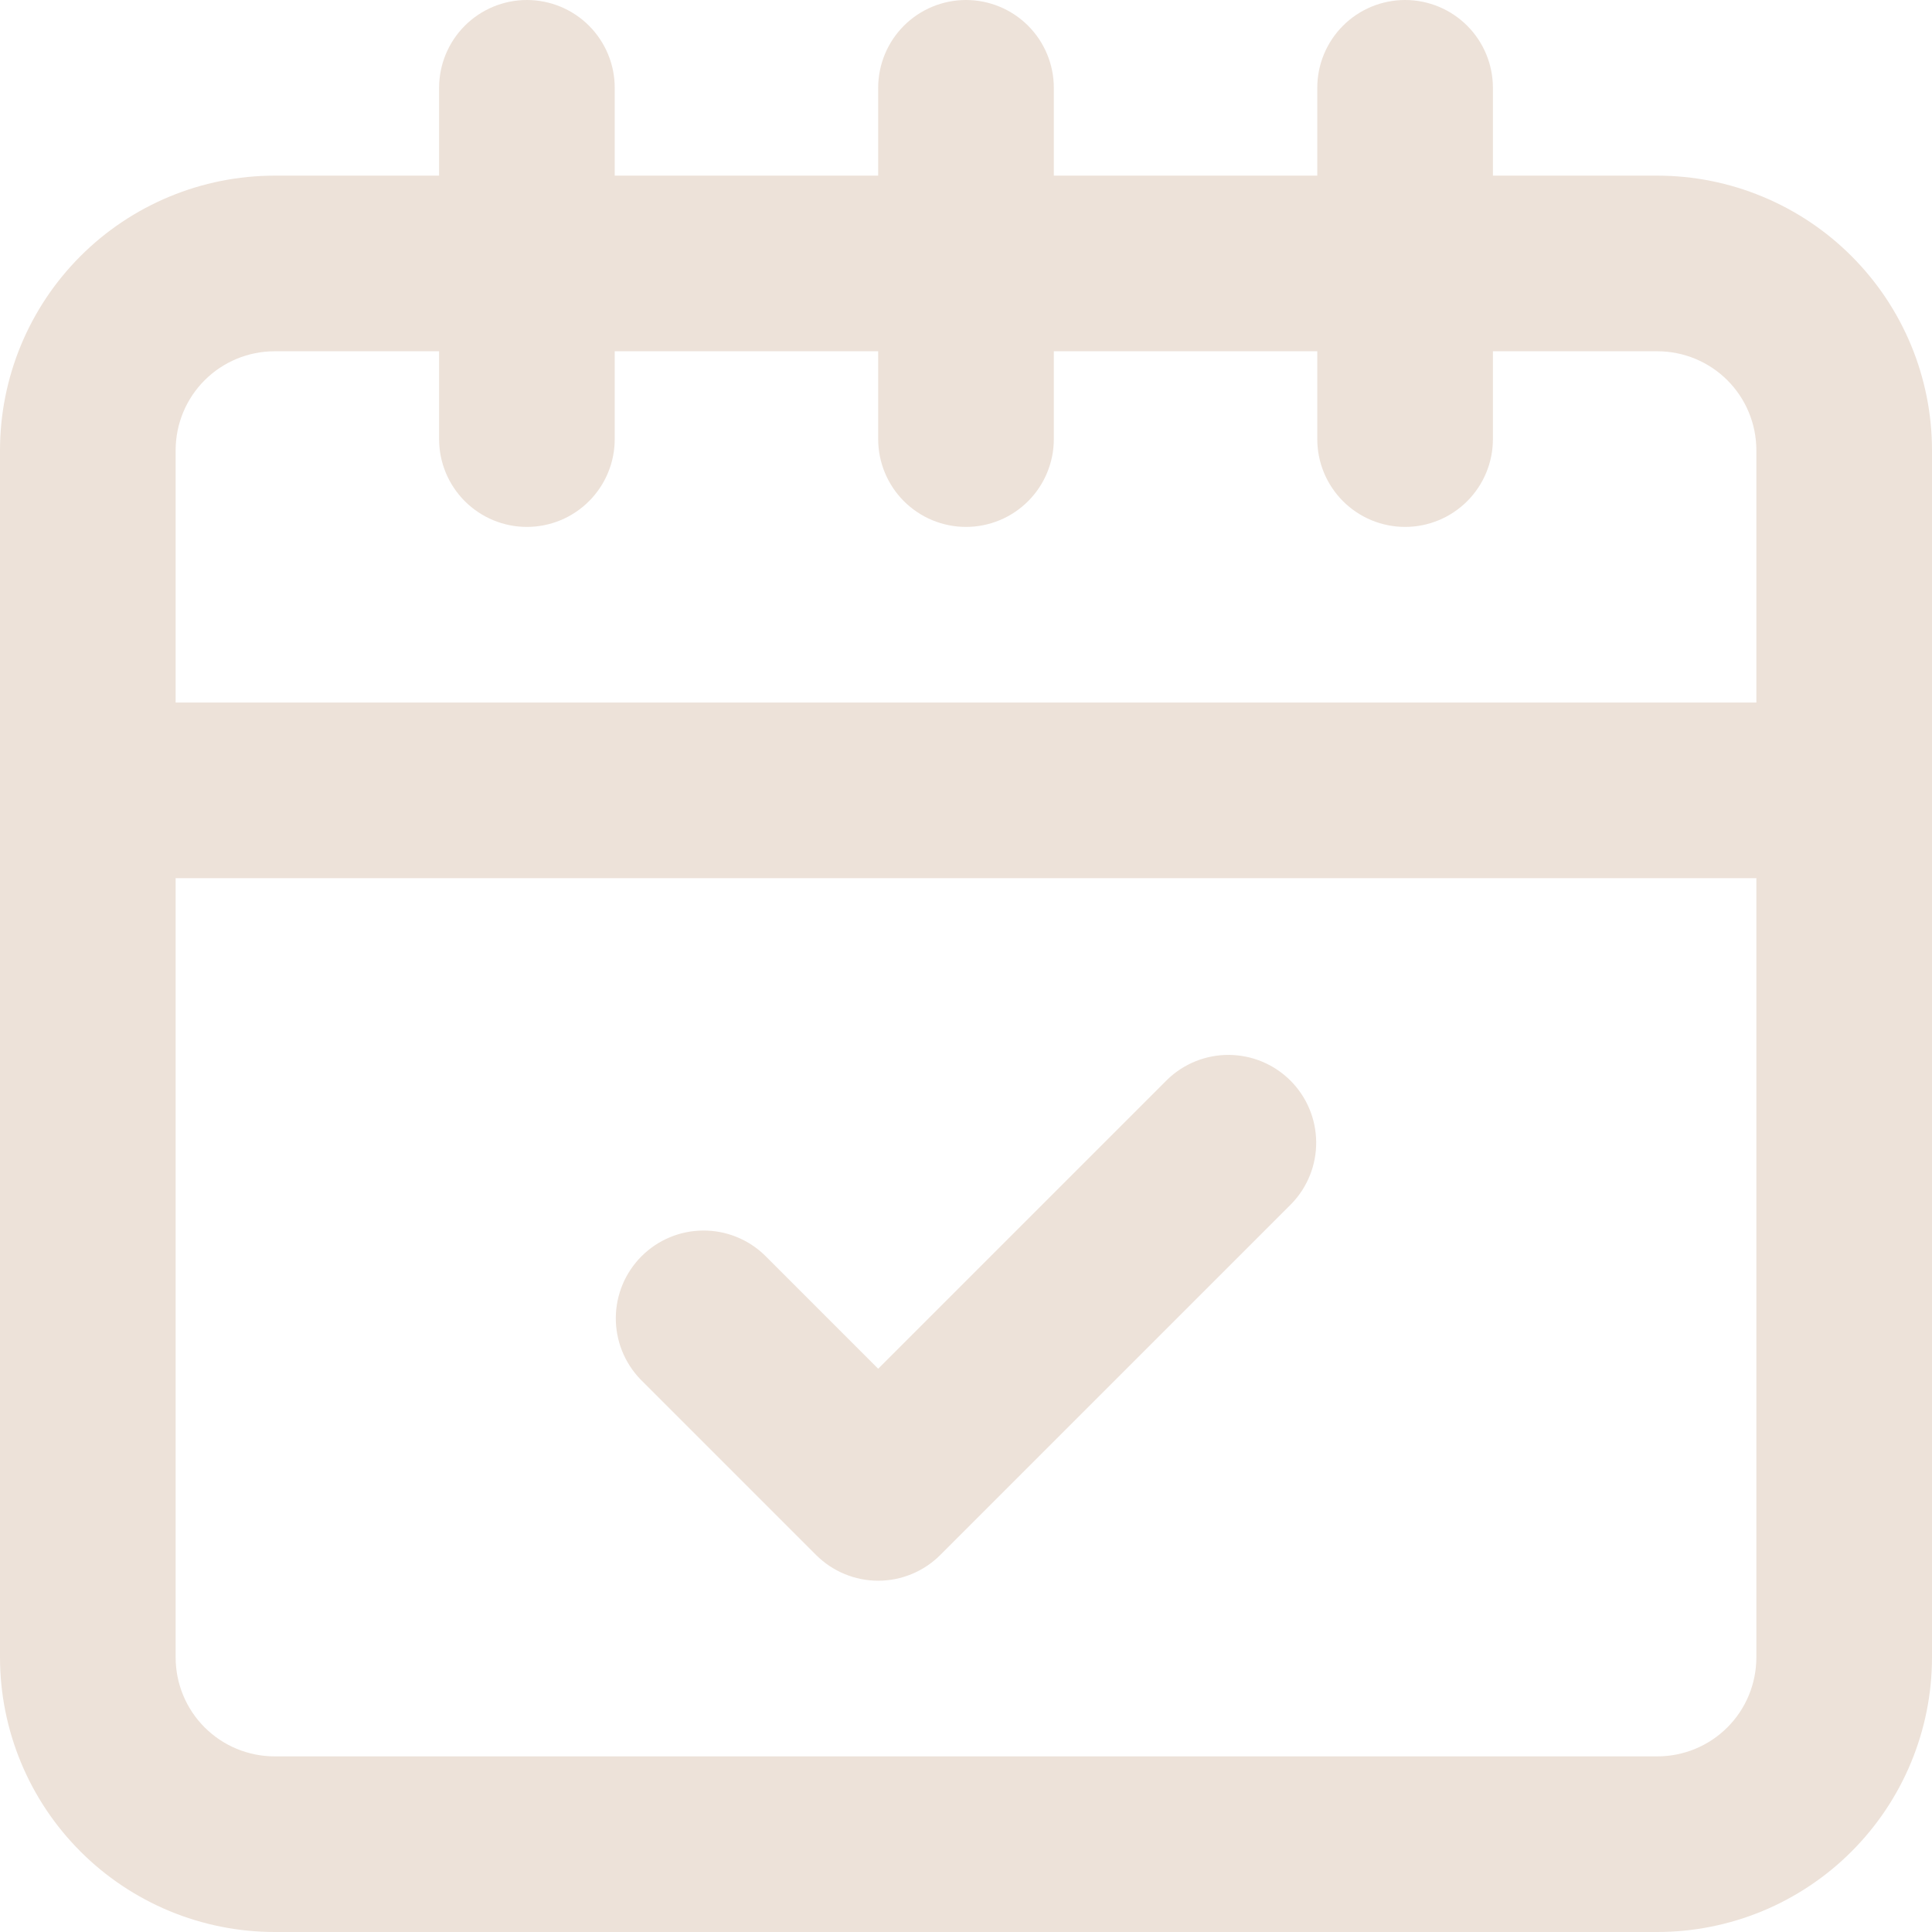
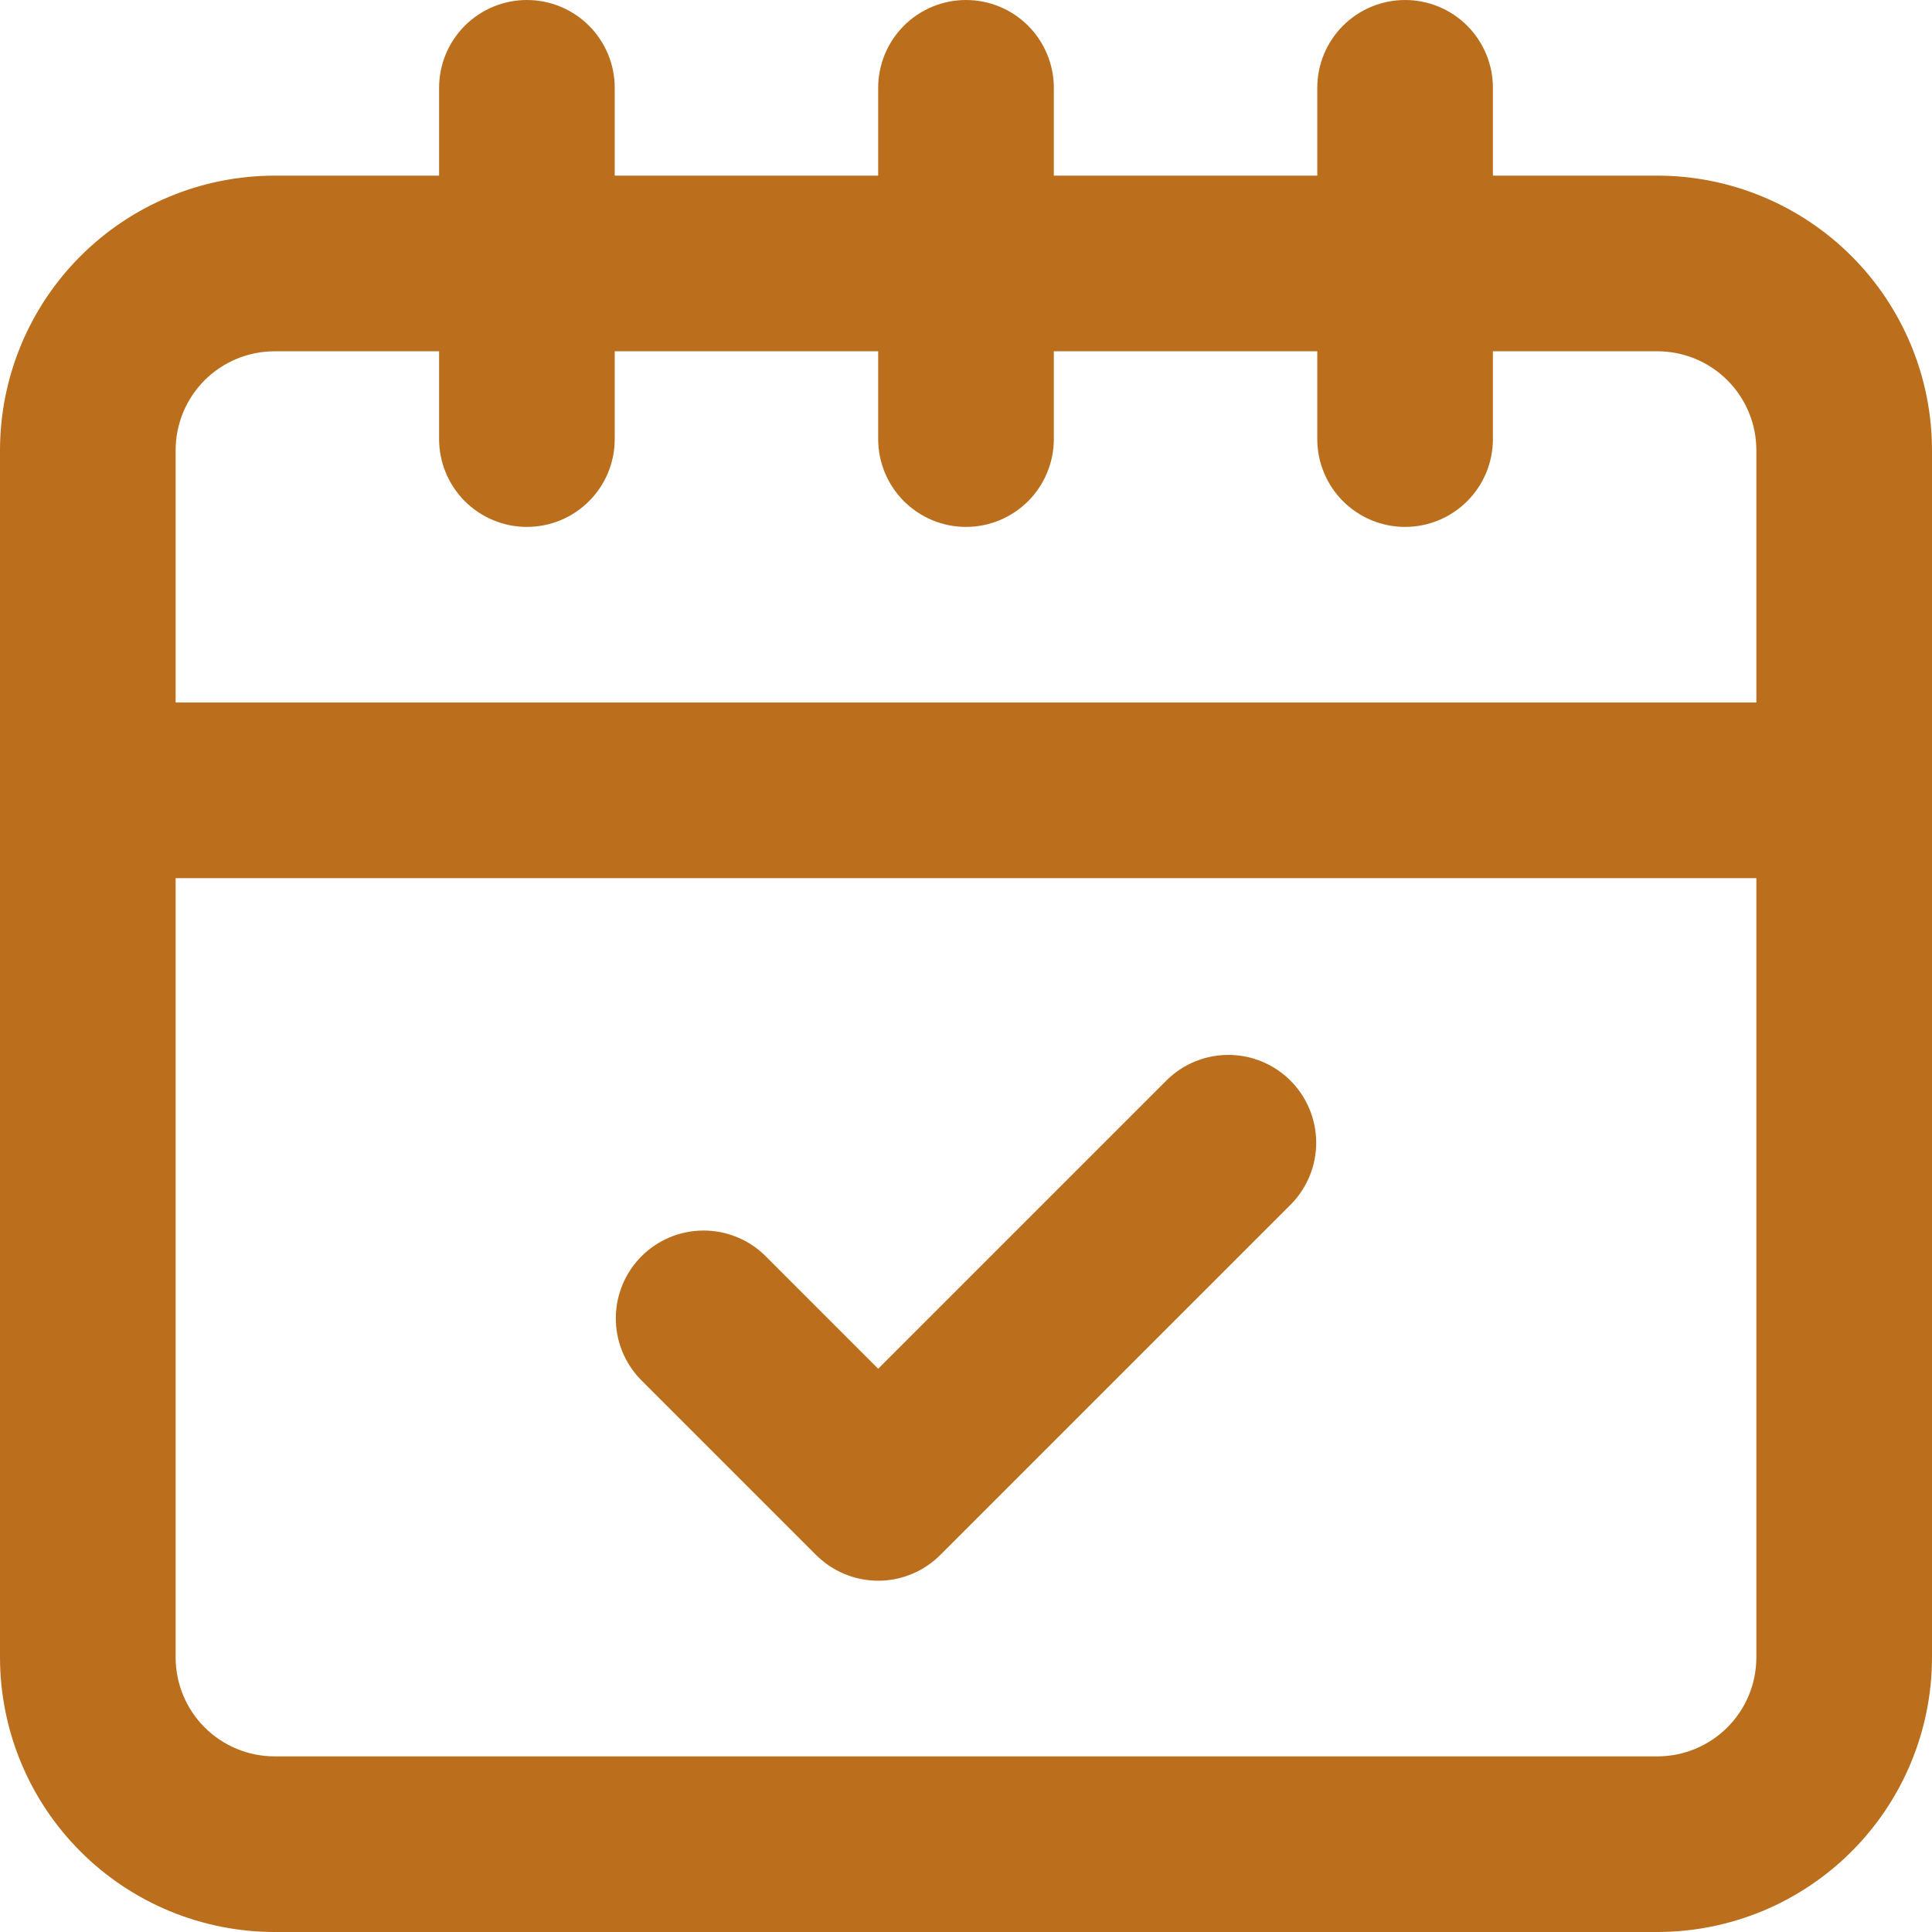
<svg xmlns="http://www.w3.org/2000/svg" width="500" zoomAndPan="magnify" viewBox="0 0 375 375" height="500" preserveAspectRatio="xMidYMid meet" version="1.0">
-   <path fill="#ede2d9" d="M 321.715 34.09 L 289.773 34.09 L 289.773 17.047 C 289.773 16.488 289.746 15.93 289.691 15.375 C 289.637 14.82 289.555 14.27 289.445 13.719 C 289.336 13.172 289.199 12.633 289.039 12.098 C 288.875 11.562 288.688 11.039 288.477 10.523 C 288.262 10.008 288.023 9.504 287.762 9.012 C 287.496 8.52 287.211 8.039 286.898 7.574 C 286.59 7.113 286.258 6.664 285.902 6.23 C 285.551 5.801 285.176 5.387 284.781 4.992 C 284.387 4.598 283.973 4.223 283.539 3.867 C 283.109 3.516 282.66 3.184 282.195 2.871 C 281.734 2.562 281.254 2.277 280.762 2.012 C 280.27 1.75 279.766 1.512 279.25 1.297 C 278.734 1.082 278.211 0.895 277.676 0.734 C 277.141 0.57 276.602 0.438 276.051 0.328 C 275.504 0.219 274.953 0.137 274.398 0.082 C 273.844 0.027 273.285 0 272.727 0 C 272.168 0 271.613 0.027 271.055 0.082 C 270.5 0.137 269.949 0.219 269.402 0.328 C 268.855 0.438 268.312 0.57 267.777 0.734 C 267.246 0.895 266.719 1.082 266.203 1.297 C 265.688 1.512 265.184 1.75 264.691 2.012 C 264.199 2.277 263.723 2.562 263.258 2.871 C 262.793 3.184 262.344 3.516 261.914 3.867 C 261.48 4.223 261.07 4.598 260.676 4.992 C 260.281 5.387 259.906 5.801 259.551 6.23 C 259.195 6.664 258.863 7.113 258.555 7.574 C 258.246 8.039 257.957 8.52 257.695 9.012 C 257.43 9.504 257.191 10.008 256.98 10.523 C 256.766 11.039 256.578 11.562 256.414 12.098 C 256.254 12.633 256.117 13.172 256.008 13.719 C 255.898 14.27 255.82 14.82 255.766 15.375 C 255.711 15.93 255.684 16.488 255.684 17.047 L 255.684 34.09 L 204.547 34.09 L 204.547 17.047 C 204.547 16.488 204.52 15.93 204.465 15.375 C 204.41 14.82 204.328 14.27 204.219 13.719 C 204.109 13.172 203.973 12.633 203.812 12.098 C 203.648 11.562 203.461 11.039 203.246 10.523 C 203.035 10.008 202.797 9.504 202.531 9.012 C 202.27 8.52 201.984 8.039 201.672 7.574 C 201.363 7.113 201.031 6.664 200.676 6.23 C 200.32 5.801 199.949 5.387 199.555 4.992 C 199.156 4.598 198.746 4.223 198.312 3.867 C 197.883 3.516 197.434 3.184 196.969 2.871 C 196.504 2.562 196.027 2.277 195.535 2.012 C 195.043 1.75 194.539 1.512 194.023 1.297 C 193.508 1.082 192.98 0.895 192.449 0.734 C 191.914 0.57 191.371 0.438 190.824 0.328 C 190.277 0.219 189.727 0.137 189.172 0.082 C 188.613 0.027 188.059 0 187.5 0 C 186.941 0 186.387 0.027 185.828 0.082 C 185.273 0.137 184.723 0.219 184.176 0.328 C 183.629 0.438 183.086 0.57 182.551 0.734 C 182.02 0.895 181.492 1.082 180.977 1.297 C 180.461 1.512 179.957 1.75 179.465 2.012 C 178.973 2.277 178.496 2.562 178.031 2.871 C 177.566 3.184 177.117 3.516 176.688 3.867 C 176.254 4.223 175.84 4.598 175.445 4.992 C 175.051 5.387 174.68 5.801 174.324 6.23 C 173.969 6.664 173.637 7.113 173.328 7.574 C 173.016 8.039 172.73 8.52 172.469 9.012 C 172.203 9.504 171.965 10.008 171.754 10.523 C 171.539 11.039 171.352 11.562 171.188 12.098 C 171.027 12.633 170.891 13.172 170.781 13.719 C 170.672 14.27 170.59 14.82 170.535 15.375 C 170.48 15.93 170.453 16.488 170.453 17.047 L 170.453 34.09 L 119.316 34.09 L 119.316 17.047 C 119.316 16.488 119.289 15.93 119.234 15.375 C 119.18 14.82 119.098 14.27 118.992 13.719 C 118.883 13.172 118.746 12.633 118.586 12.098 C 118.422 11.562 118.234 11.039 118.02 10.523 C 117.809 10.008 117.57 9.504 117.305 9.012 C 117.043 8.52 116.754 8.039 116.445 7.574 C 116.137 7.113 115.805 6.664 115.449 6.23 C 115.094 5.801 114.719 5.387 114.324 4.992 C 113.93 4.598 113.52 4.223 113.086 3.867 C 112.656 3.516 112.207 3.184 111.742 2.871 C 111.277 2.562 110.801 2.277 110.309 2.012 C 109.816 1.75 109.312 1.512 108.797 1.297 C 108.281 1.082 107.754 0.895 107.223 0.734 C 106.688 0.57 106.145 0.438 105.598 0.328 C 105.051 0.219 104.5 0.137 103.945 0.082 C 103.387 0.027 102.832 0 102.273 0 C 101.715 0 101.156 0.027 100.602 0.082 C 100.047 0.137 99.496 0.219 98.949 0.328 C 98.398 0.438 97.859 0.57 97.324 0.734 C 96.789 0.895 96.266 1.082 95.75 1.297 C 95.234 1.512 94.73 1.75 94.238 2.012 C 93.746 2.277 93.266 2.562 92.805 2.871 C 92.34 3.184 91.891 3.516 91.461 3.867 C 91.027 4.223 90.613 4.598 90.219 4.992 C 89.824 5.387 89.449 5.801 89.098 6.23 C 88.742 6.664 88.41 7.113 88.102 7.574 C 87.789 8.039 87.504 8.52 87.238 9.012 C 86.977 9.504 86.738 10.008 86.523 10.523 C 86.312 11.039 86.125 11.562 85.961 12.098 C 85.801 12.633 85.664 13.172 85.555 13.719 C 85.445 14.27 85.363 14.82 85.309 15.375 C 85.254 15.93 85.227 16.488 85.227 17.047 L 85.227 34.09 L 53.285 34.09 C 51.539 34.094 49.801 34.18 48.062 34.352 C 46.328 34.523 44.605 34.781 42.895 35.121 C 41.184 35.465 39.496 35.887 37.824 36.395 C 36.156 36.902 34.516 37.492 32.906 38.16 C 31.293 38.828 29.719 39.574 28.18 40.395 C 26.645 41.219 25.148 42.113 23.699 43.082 C 22.25 44.051 20.848 45.09 19.5 46.195 C 18.152 47.305 16.859 48.473 15.629 49.707 C 14.395 50.941 13.223 52.23 12.117 53.578 C 11.008 54.926 9.973 56.324 9 57.773 C 8.031 59.227 7.137 60.719 6.312 62.258 C 5.488 63.793 4.742 65.367 4.074 66.98 C 3.406 68.59 2.816 70.23 2.309 71.898 C 1.801 73.57 1.379 75.258 1.035 76.969 C 0.691 78.68 0.438 80.402 0.262 82.137 C 0.09 83.875 0.004 85.613 0 87.359 L 0 321.734 C 0.004 323.477 0.09 325.219 0.262 326.953 C 0.438 328.688 0.691 330.41 1.035 332.121 C 1.379 333.832 1.801 335.523 2.309 337.191 C 2.816 338.859 3.406 340.5 4.074 342.109 C 4.742 343.723 5.488 345.297 6.312 346.836 C 7.137 348.371 8.031 349.867 9 351.316 C 9.973 352.766 11.008 354.164 12.117 355.512 C 13.223 356.859 14.395 358.152 15.629 359.383 C 16.859 360.617 18.152 361.789 19.5 362.895 C 20.848 364 22.25 365.039 23.699 366.008 C 25.148 366.977 26.645 367.871 28.18 368.695 C 29.719 369.52 31.293 370.266 32.906 370.934 C 34.516 371.602 36.156 372.188 37.824 372.695 C 39.496 373.203 41.184 373.625 42.895 373.969 C 44.605 374.309 46.328 374.566 48.062 374.738 C 49.801 374.91 51.539 375 53.285 375 L 321.715 375 C 323.461 375 325.199 374.91 326.938 374.738 C 328.672 374.566 330.395 374.309 332.105 373.969 C 333.816 373.625 335.504 373.203 337.176 372.695 C 338.844 372.188 340.484 371.602 342.094 370.934 C 343.707 370.266 345.281 369.52 346.82 368.695 C 348.355 367.871 349.852 366.977 351.301 366.008 C 352.75 365.039 354.152 364 355.5 362.895 C 356.848 361.789 358.141 360.617 359.371 359.383 C 360.605 358.152 361.777 356.859 362.883 355.512 C 363.992 354.164 365.027 352.766 366 351.316 C 366.969 349.867 367.863 348.371 368.688 346.836 C 369.512 345.297 370.258 343.723 370.926 342.109 C 371.594 340.5 372.184 338.859 372.691 337.191 C 373.199 335.523 373.621 333.832 373.965 332.121 C 374.309 330.41 374.562 328.688 374.738 326.953 C 374.91 325.219 374.996 323.477 375 321.734 L 375 87.359 C 374.996 85.613 374.91 83.875 374.738 82.137 C 374.562 80.402 374.309 78.68 373.965 76.969 C 373.621 75.258 373.199 73.57 372.691 71.898 C 372.184 70.23 371.594 68.59 370.926 66.98 C 370.258 65.367 369.512 63.793 368.688 62.258 C 367.863 60.719 366.969 59.227 366 57.773 C 365.027 56.324 363.992 54.926 362.883 53.578 C 361.777 52.23 360.605 50.941 359.371 49.707 C 358.141 48.473 356.848 47.305 355.5 46.195 C 354.152 45.09 352.75 44.051 351.301 43.082 C 349.852 42.113 348.355 41.219 346.82 40.395 C 345.281 39.574 343.707 38.828 342.094 38.16 C 340.484 37.492 338.844 36.902 337.176 36.395 C 335.504 35.887 333.816 35.465 332.105 35.121 C 330.395 34.781 328.672 34.523 326.938 34.352 C 325.199 34.18 323.461 34.094 321.715 34.09 Z M 34.09 87.359 C 34.094 86.73 34.125 86.102 34.188 85.477 C 34.25 84.852 34.344 84.234 34.465 83.617 C 34.59 83 34.742 82.395 34.926 81.793 C 35.109 81.191 35.32 80.602 35.562 80.02 C 35.801 79.441 36.07 78.875 36.367 78.32 C 36.664 77.766 36.988 77.23 37.336 76.707 C 37.688 76.184 38.059 75.68 38.457 75.195 C 38.859 74.711 39.277 74.246 39.723 73.801 C 40.168 73.359 40.633 72.938 41.117 72.539 C 41.605 72.141 42.109 71.766 42.629 71.418 C 43.152 71.07 43.691 70.746 44.246 70.449 C 44.797 70.156 45.367 69.887 45.945 69.645 C 46.527 69.406 47.117 69.195 47.719 69.012 C 48.32 68.828 48.926 68.676 49.543 68.555 C 50.16 68.43 50.781 68.336 51.406 68.277 C 52.031 68.215 52.656 68.184 53.285 68.184 L 85.227 68.184 L 85.227 85.227 C 85.227 85.785 85.254 86.344 85.309 86.898 C 85.363 87.453 85.445 88.004 85.555 88.551 C 85.664 89.102 85.801 89.641 85.961 90.176 C 86.125 90.711 86.312 91.234 86.523 91.75 C 86.738 92.266 86.977 92.77 87.238 93.262 C 87.504 93.754 87.789 94.234 88.102 94.695 C 88.41 95.16 88.742 95.609 89.098 96.039 C 89.449 96.473 89.824 96.887 90.219 97.281 C 90.613 97.676 91.027 98.051 91.461 98.402 C 91.891 98.758 92.34 99.09 92.805 99.398 C 93.266 99.711 93.746 99.996 94.238 100.262 C 94.73 100.523 95.234 100.762 95.75 100.977 C 96.266 101.188 96.789 101.375 97.324 101.539 C 97.859 101.699 98.398 101.836 98.949 101.945 C 99.496 102.055 100.047 102.137 100.602 102.191 C 101.156 102.246 101.715 102.273 102.273 102.273 C 102.832 102.273 103.387 102.246 103.945 102.191 C 104.5 102.137 105.051 102.055 105.598 101.945 C 106.145 101.836 106.688 101.699 107.223 101.539 C 107.754 101.375 108.281 101.188 108.797 100.977 C 109.312 100.762 109.816 100.523 110.309 100.262 C 110.801 99.996 111.277 99.711 111.742 99.398 C 112.207 99.09 112.656 98.758 113.086 98.402 C 113.52 98.051 113.93 97.676 114.324 97.281 C 114.719 96.887 115.094 96.473 115.449 96.039 C 115.805 95.609 116.137 95.16 116.445 94.695 C 116.754 94.234 117.043 93.754 117.305 93.262 C 117.57 92.77 117.809 92.266 118.02 91.75 C 118.234 91.234 118.422 90.711 118.586 90.176 C 118.746 89.641 118.883 89.102 118.992 88.551 C 119.098 88.004 119.18 87.453 119.234 86.898 C 119.289 86.344 119.316 85.785 119.316 85.227 L 119.316 68.184 L 170.453 68.184 L 170.453 85.227 C 170.453 85.785 170.48 86.344 170.535 86.898 C 170.59 87.453 170.672 88.004 170.781 88.551 C 170.891 89.102 171.027 89.641 171.188 90.176 C 171.352 90.711 171.539 91.234 171.754 91.75 C 171.965 92.266 172.203 92.77 172.469 93.262 C 172.73 93.754 173.016 94.234 173.328 94.695 C 173.637 95.16 173.969 95.609 174.324 96.039 C 174.68 96.473 175.051 96.887 175.445 97.281 C 175.84 97.676 176.254 98.051 176.688 98.402 C 177.117 98.758 177.566 99.09 178.031 99.398 C 178.496 99.711 178.973 99.996 179.465 100.262 C 179.957 100.523 180.461 100.762 180.977 100.977 C 181.492 101.188 182.02 101.375 182.551 101.539 C 183.086 101.699 183.629 101.836 184.176 101.945 C 184.723 102.055 185.273 102.137 185.828 102.191 C 186.387 102.246 186.941 102.273 187.5 102.273 C 188.059 102.273 188.613 102.246 189.172 102.191 C 189.727 102.137 190.277 102.055 190.824 101.945 C 191.371 101.836 191.914 101.699 192.449 101.539 C 192.98 101.375 193.508 101.188 194.023 100.977 C 194.539 100.762 195.043 100.523 195.535 100.262 C 196.027 99.996 196.504 99.711 196.969 99.398 C 197.434 99.09 197.883 98.758 198.312 98.402 C 198.746 98.051 199.156 97.676 199.555 97.281 C 199.949 96.887 200.32 96.473 200.676 96.039 C 201.031 95.609 201.363 95.16 201.672 94.695 C 201.984 94.234 202.27 93.754 202.531 93.262 C 202.797 92.77 203.035 92.266 203.246 91.75 C 203.461 91.234 203.648 90.711 203.812 90.176 C 203.973 89.641 204.109 89.102 204.219 88.551 C 204.328 88.004 204.41 87.453 204.465 86.898 C 204.52 86.344 204.547 85.785 204.547 85.227 L 204.547 68.184 L 255.684 68.184 L 255.684 85.227 C 255.684 85.785 255.711 86.344 255.766 86.898 C 255.82 87.453 255.898 88.004 256.008 88.551 C 256.117 89.102 256.254 89.641 256.414 90.176 C 256.578 90.711 256.766 91.234 256.98 91.75 C 257.191 92.266 257.43 92.77 257.695 93.262 C 257.957 93.754 258.246 94.234 258.555 94.695 C 258.863 95.16 259.195 95.609 259.551 96.039 C 259.906 96.473 260.281 96.887 260.676 97.281 C 261.07 97.676 261.48 98.051 261.914 98.402 C 262.344 98.758 262.793 99.09 263.258 99.398 C 263.723 99.711 264.199 99.996 264.691 100.262 C 265.184 100.523 265.688 100.762 266.203 100.977 C 266.719 101.188 267.246 101.375 267.777 101.539 C 268.312 101.699 268.855 101.836 269.402 101.945 C 269.949 102.055 270.5 102.137 271.055 102.191 C 271.613 102.246 272.168 102.273 272.727 102.273 C 273.285 102.273 273.844 102.246 274.398 102.191 C 274.953 102.137 275.504 102.055 276.051 101.945 C 276.602 101.836 277.141 101.699 277.676 101.539 C 278.211 101.375 278.734 101.188 279.25 100.977 C 279.766 100.762 280.27 100.523 280.762 100.262 C 281.254 99.996 281.734 99.711 282.195 99.398 C 282.66 99.09 283.109 98.758 283.539 98.402 C 283.973 98.051 284.387 97.676 284.781 97.281 C 285.176 96.887 285.551 96.473 285.902 96.039 C 286.258 95.609 286.59 95.16 286.898 94.695 C 287.211 94.234 287.496 93.754 287.762 93.262 C 288.023 92.77 288.262 92.266 288.477 91.75 C 288.688 91.234 288.875 90.711 289.039 90.176 C 289.199 89.641 289.336 89.102 289.445 88.551 C 289.555 88.004 289.637 87.453 289.691 86.898 C 289.746 86.344 289.773 85.785 289.773 85.227 L 289.773 68.184 L 321.715 68.184 C 322.344 68.184 322.969 68.215 323.594 68.277 C 324.219 68.336 324.84 68.43 325.457 68.555 C 326.074 68.676 326.68 68.828 327.281 69.012 C 327.883 69.195 328.473 69.406 329.055 69.645 C 329.633 69.887 330.203 70.156 330.754 70.449 C 331.309 70.746 331.848 71.07 332.371 71.418 C 332.891 71.766 333.395 72.141 333.883 72.539 C 334.367 72.938 334.832 73.359 335.277 73.801 C 335.723 74.246 336.141 74.711 336.543 75.195 C 336.941 75.68 337.312 76.184 337.664 76.707 C 338.012 77.23 338.336 77.766 338.633 78.32 C 338.93 78.875 339.199 79.441 339.438 80.02 C 339.68 80.602 339.891 81.191 340.074 81.793 C 340.258 82.395 340.41 83 340.535 83.617 C 340.656 84.234 340.75 84.852 340.812 85.477 C 340.875 86.102 340.906 86.73 340.91 87.359 L 340.91 136.363 L 34.09 136.363 Z M 340.91 321.734 C 340.906 322.359 340.875 322.988 340.812 323.613 C 340.75 324.238 340.656 324.859 340.535 325.473 C 340.41 326.09 340.258 326.699 340.074 327.297 C 339.891 327.898 339.68 328.488 339.438 329.07 C 339.199 329.648 338.93 330.215 338.633 330.77 C 338.336 331.324 338.012 331.863 337.664 332.383 C 337.312 332.906 336.941 333.41 336.543 333.895 C 336.141 334.379 335.723 334.844 335.277 335.289 C 334.832 335.734 334.367 336.152 333.883 336.551 C 333.395 336.949 332.891 337.324 332.371 337.672 C 331.848 338.023 331.309 338.344 330.754 338.641 C 330.203 338.938 329.633 339.203 329.055 339.445 C 328.473 339.688 327.883 339.898 327.281 340.078 C 326.68 340.262 326.074 340.414 325.457 340.539 C 324.84 340.66 324.219 340.754 323.594 340.816 C 322.969 340.879 322.344 340.91 321.715 340.91 L 53.285 340.91 C 52.656 340.91 52.031 340.879 51.406 340.816 C 50.781 340.754 50.16 340.66 49.543 340.539 C 48.926 340.414 48.32 340.262 47.719 340.078 C 47.117 339.898 46.527 339.688 45.945 339.445 C 45.367 339.203 44.797 338.938 44.246 338.641 C 43.691 338.344 43.152 338.023 42.629 337.672 C 42.109 337.324 41.605 336.949 41.117 336.551 C 40.633 336.152 40.168 335.734 39.723 335.289 C 39.277 334.844 38.859 334.379 38.457 333.895 C 38.059 333.41 37.688 332.906 37.336 332.383 C 36.988 331.863 36.664 331.324 36.367 330.77 C 36.07 330.215 35.801 329.648 35.562 329.07 C 35.32 328.488 35.109 327.898 34.926 327.297 C 34.742 326.699 34.59 326.09 34.465 325.473 C 34.344 324.859 34.25 324.238 34.188 323.613 C 34.125 322.988 34.094 322.359 34.09 321.734 L 34.09 170.453 L 340.91 170.453 Z M 340.91 321.734 " fill-opacity="1" fill-rule="nonzero" />
-   <path fill="#ede2d9" d="M 158.402 301.824 C 158.797 302.219 159.211 302.594 159.645 302.945 C 160.074 303.301 160.523 303.633 160.984 303.941 C 161.449 304.254 161.93 304.539 162.422 304.801 C 162.914 305.066 163.418 305.305 163.934 305.516 C 164.449 305.73 164.973 305.918 165.508 306.082 C 166.043 306.242 166.582 306.379 167.129 306.488 C 167.676 306.598 168.23 306.68 168.785 306.734 C 169.34 306.789 169.895 306.816 170.453 306.816 C 171.012 306.816 171.57 306.789 172.125 306.734 C 172.68 306.68 173.23 306.598 173.781 306.488 C 174.328 306.379 174.867 306.242 175.402 306.082 C 175.938 305.918 176.461 305.73 176.977 305.516 C 177.492 305.305 177.996 305.066 178.488 304.801 C 178.98 304.539 179.457 304.254 179.922 303.941 C 180.387 303.633 180.836 303.301 181.266 302.945 C 181.699 302.594 182.109 302.219 182.504 301.824 L 250.688 233.641 C 251.07 233.246 251.434 232.832 251.777 232.398 C 252.121 231.965 252.441 231.516 252.742 231.055 C 253.043 230.59 253.316 230.113 253.57 229.621 C 253.824 229.133 254.055 228.629 254.258 228.117 C 254.465 227.605 254.641 227.082 254.797 226.555 C 254.949 226.023 255.078 225.488 255.18 224.945 C 255.281 224.402 255.355 223.855 255.406 223.305 C 255.453 222.754 255.477 222.203 255.473 221.652 C 255.465 221.102 255.434 220.551 255.375 220 C 255.32 219.453 255.234 218.906 255.121 218.367 C 255.012 217.824 254.875 217.293 254.711 216.766 C 254.547 216.238 254.359 215.719 254.145 215.211 C 253.934 214.699 253.695 214.203 253.434 213.715 C 253.172 213.23 252.887 212.758 252.578 212.301 C 252.27 211.84 251.941 211.398 251.59 210.973 C 251.242 210.547 250.871 210.137 250.48 209.746 C 250.09 209.355 249.68 208.988 249.254 208.637 C 248.828 208.285 248.387 207.957 247.926 207.648 C 247.469 207.34 246.996 207.055 246.512 206.793 C 246.023 206.531 245.527 206.293 245.02 206.082 C 244.508 205.867 243.992 205.68 243.465 205.516 C 242.938 205.352 242.402 205.215 241.859 205.105 C 241.32 204.992 240.777 204.91 240.227 204.852 C 239.676 204.793 239.129 204.762 238.574 204.754 C 238.023 204.75 237.473 204.773 236.922 204.82 C 236.371 204.871 235.824 204.945 235.285 205.047 C 234.742 205.148 234.203 205.277 233.676 205.43 C 233.145 205.586 232.621 205.766 232.109 205.969 C 231.598 206.172 231.094 206.402 230.605 206.656 C 230.113 206.91 229.637 207.188 229.172 207.484 C 228.711 207.785 228.262 208.105 227.828 208.449 C 227.398 208.793 226.98 209.156 226.586 209.539 L 170.453 265.672 L 148.414 243.629 C 148.02 243.246 147.602 242.883 147.172 242.539 C 146.738 242.195 146.289 241.875 145.828 241.574 C 145.363 241.277 144.887 241 144.395 240.746 C 143.906 240.492 143.402 240.266 142.891 240.059 C 142.379 239.855 141.855 239.676 141.324 239.523 C 140.797 239.367 140.258 239.238 139.715 239.137 C 139.176 239.035 138.629 238.961 138.078 238.914 C 137.527 238.863 136.977 238.84 136.426 238.848 C 135.871 238.852 135.324 238.883 134.773 238.941 C 134.223 239 133.68 239.082 133.141 239.195 C 132.598 239.305 132.062 239.445 131.535 239.605 C 131.008 239.77 130.492 239.957 129.98 240.172 C 129.473 240.387 128.977 240.621 128.488 240.883 C 128.004 241.145 127.531 241.43 127.07 241.738 C 126.613 242.047 126.172 242.375 125.746 242.727 C 125.32 243.078 124.91 243.449 124.52 243.84 C 124.129 244.227 123.758 244.637 123.41 245.062 C 123.059 245.488 122.727 245.934 122.422 246.391 C 122.113 246.848 121.828 247.32 121.566 247.809 C 121.305 248.293 121.066 248.789 120.852 249.301 C 120.641 249.809 120.453 250.328 120.289 250.855 C 120.125 251.383 119.988 251.918 119.875 252.457 C 119.766 252.996 119.68 253.543 119.621 254.09 C 119.562 254.641 119.531 255.191 119.527 255.742 C 119.523 256.297 119.547 256.848 119.594 257.395 C 119.645 257.945 119.719 258.492 119.82 259.035 C 119.922 259.578 120.051 260.113 120.203 260.645 C 120.355 261.176 120.535 261.695 120.742 262.207 C 120.945 262.723 121.176 263.223 121.43 263.715 C 121.68 264.203 121.957 264.68 122.258 265.145 C 122.559 265.609 122.879 266.055 123.223 266.488 C 123.566 266.922 123.93 267.336 124.312 267.734 Z M 158.402 301.824 " fill-opacity="1" fill-rule="nonzero" />
-   <path stroke-linecap="butt" transform="matrix(0.75, 0, 0, 0.75, 127.5, 154.3735)" fill="none" stroke-linejoin="miter" d="M 0 2.002 L 160 2.002 " stroke="#ede2d9" stroke-width="4" stroke-opacity="1" stroke-miterlimit="4" />
+   <path fill="#bb6f1d" d="M 321.715 34.09 L 289.773 34.09 L 289.773 17.047 C 289.773 16.488 289.746 15.93 289.691 15.375 C 289.637 14.82 289.555 14.27 289.445 13.719 C 289.336 13.172 289.199 12.633 289.039 12.098 C 288.875 11.562 288.688 11.039 288.477 10.523 C 288.262 10.008 288.023 9.504 287.762 9.012 C 287.496 8.52 287.211 8.039 286.898 7.574 C 286.59 7.113 286.258 6.664 285.902 6.23 C 285.551 5.801 285.176 5.387 284.781 4.992 C 284.387 4.598 283.973 4.223 283.539 3.867 C 283.109 3.516 282.66 3.184 282.195 2.871 C 281.734 2.562 281.254 2.277 280.762 2.012 C 280.27 1.75 279.766 1.512 279.25 1.297 C 278.734 1.082 278.211 0.895 277.676 0.734 C 277.141 0.57 276.602 0.438 276.051 0.328 C 275.504 0.219 274.953 0.137 274.398 0.082 C 273.844 0.027 273.285 0 272.727 0 C 272.168 0 271.613 0.027 271.055 0.082 C 270.5 0.137 269.949 0.219 269.402 0.328 C 268.855 0.438 268.312 0.57 267.777 0.734 C 267.246 0.895 266.719 1.082 266.203 1.297 C 265.688 1.512 265.184 1.75 264.691 2.012 C 264.199 2.277 263.723 2.562 263.258 2.871 C 262.793 3.184 262.344 3.516 261.914 3.867 C 261.48 4.223 261.07 4.598 260.676 4.992 C 260.281 5.387 259.906 5.801 259.551 6.23 C 259.195 6.664 258.863 7.113 258.555 7.574 C 258.246 8.039 257.957 8.52 257.695 9.012 C 257.43 9.504 257.191 10.008 256.98 10.523 C 256.766 11.039 256.578 11.562 256.414 12.098 C 256.254 12.633 256.117 13.172 256.008 13.719 C 255.898 14.27 255.82 14.82 255.766 15.375 C 255.711 15.93 255.684 16.488 255.684 17.047 L 255.684 34.09 L 204.547 34.09 L 204.547 17.047 C 204.547 16.488 204.52 15.93 204.465 15.375 C 204.41 14.82 204.328 14.27 204.219 13.719 C 204.109 13.172 203.973 12.633 203.812 12.098 C 203.648 11.562 203.461 11.039 203.246 10.523 C 203.035 10.008 202.797 9.504 202.531 9.012 C 202.27 8.52 201.984 8.039 201.672 7.574 C 201.363 7.113 201.031 6.664 200.676 6.23 C 200.32 5.801 199.949 5.387 199.555 4.992 C 199.156 4.598 198.746 4.223 198.312 3.867 C 197.883 3.516 197.434 3.184 196.969 2.871 C 196.504 2.562 196.027 2.277 195.535 2.012 C 195.043 1.75 194.539 1.512 194.023 1.297 C 193.508 1.082 192.98 0.895 192.449 0.734 C 191.914 0.57 191.371 0.438 190.824 0.328 C 190.277 0.219 189.727 0.137 189.172 0.082 C 188.613 0.027 188.059 0 187.5 0 C 186.941 0 186.387 0.027 185.828 0.082 C 185.273 0.137 184.723 0.219 184.176 0.328 C 183.629 0.438 183.086 0.57 182.551 0.734 C 182.02 0.895 181.492 1.082 180.977 1.297 C 180.461 1.512 179.957 1.75 179.465 2.012 C 178.973 2.277 178.496 2.562 178.031 2.871 C 177.566 3.184 177.117 3.516 176.688 3.867 C 176.254 4.223 175.84 4.598 175.445 4.992 C 175.051 5.387 174.68 5.801 174.324 6.23 C 173.969 6.664 173.637 7.113 173.328 7.574 C 173.016 8.039 172.73 8.52 172.469 9.012 C 172.203 9.504 171.965 10.008 171.754 10.523 C 171.539 11.039 171.352 11.562 171.188 12.098 C 171.027 12.633 170.891 13.172 170.781 13.719 C 170.672 14.27 170.59 14.82 170.535 15.375 C 170.48 15.93 170.453 16.488 170.453 17.047 L 170.453 34.09 L 119.316 34.09 L 119.316 17.047 C 119.316 16.488 119.289 15.93 119.234 15.375 C 119.18 14.82 119.098 14.27 118.992 13.719 C 118.883 13.172 118.746 12.633 118.586 12.098 C 118.422 11.562 118.234 11.039 118.02 10.523 C 117.809 10.008 117.57 9.504 117.305 9.012 C 117.043 8.52 116.754 8.039 116.445 7.574 C 116.137 7.113 115.805 6.664 115.449 6.23 C 115.094 5.801 114.719 5.387 114.324 4.992 C 113.93 4.598 113.52 4.223 113.086 3.867 C 112.656 3.516 112.207 3.184 111.742 2.871 C 111.277 2.562 110.801 2.277 110.309 2.012 C 109.816 1.75 109.312 1.512 108.797 1.297 C 108.281 1.082 107.754 0.895 107.223 0.734 C 106.688 0.57 106.145 0.438 105.598 0.328 C 105.051 0.219 104.5 0.137 103.945 0.082 C 103.387 0.027 102.832 0 102.273 0 C 101.715 0 101.156 0.027 100.602 0.082 C 100.047 0.137 99.496 0.219 98.949 0.328 C 98.398 0.438 97.859 0.57 97.324 0.734 C 96.789 0.895 96.266 1.082 95.75 1.297 C 95.234 1.512 94.73 1.75 94.238 2.012 C 93.746 2.277 93.266 2.562 92.805 2.871 C 92.34 3.184 91.891 3.516 91.461 3.867 C 91.027 4.223 90.613 4.598 90.219 4.992 C 89.824 5.387 89.449 5.801 89.098 6.23 C 88.742 6.664 88.41 7.113 88.102 7.574 C 87.789 8.039 87.504 8.52 87.238 9.012 C 86.977 9.504 86.738 10.008 86.523 10.523 C 86.312 11.039 86.125 11.562 85.961 12.098 C 85.801 12.633 85.664 13.172 85.555 13.719 C 85.445 14.27 85.363 14.82 85.309 15.375 C 85.254 15.93 85.227 16.488 85.227 17.047 L 85.227 34.09 L 53.285 34.09 C 51.539 34.094 49.801 34.18 48.062 34.352 C 46.328 34.523 44.605 34.781 42.895 35.121 C 41.184 35.465 39.496 35.887 37.824 36.395 C 36.156 36.902 34.516 37.492 32.906 38.16 C 31.293 38.828 29.719 39.574 28.18 40.395 C 26.645 41.219 25.148 42.113 23.699 43.082 C 22.25 44.051 20.848 45.09 19.5 46.195 C 18.152 47.305 16.859 48.473 15.629 49.707 C 14.395 50.941 13.223 52.23 12.117 53.578 C 11.008 54.926 9.973 56.324 9 57.773 C 8.031 59.227 7.137 60.719 6.312 62.258 C 5.488 63.793 4.742 65.367 4.074 66.98 C 3.406 68.59 2.816 70.23 2.309 71.898 C 1.801 73.57 1.379 75.258 1.035 76.969 C 0.691 78.68 0.438 80.402 0.262 82.137 C 0.09 83.875 0.004 85.613 0 87.359 L 0 321.734 C 0.004 323.477 0.09 325.219 0.262 326.953 C 0.438 328.688 0.691 330.41 1.035 332.121 C 1.379 333.832 1.801 335.523 2.309 337.191 C 2.816 338.859 3.406 340.5 4.074 342.109 C 4.742 343.723 5.488 345.297 6.312 346.836 C 7.137 348.371 8.031 349.867 9 351.316 C 9.973 352.766 11.008 354.164 12.117 355.512 C 13.223 356.859 14.395 358.152 15.629 359.383 C 16.859 360.617 18.152 361.789 19.5 362.895 C 20.848 364 22.25 365.039 23.699 366.008 C 25.148 366.977 26.645 367.871 28.18 368.695 C 29.719 369.52 31.293 370.266 32.906 370.934 C 34.516 371.602 36.156 372.188 37.824 372.695 C 39.496 373.203 41.184 373.625 42.895 373.969 C 44.605 374.309 46.328 374.566 48.062 374.738 C 49.801 374.91 51.539 375 53.285 375 L 321.715 375 C 323.461 375 325.199 374.91 326.938 374.738 C 328.672 374.566 330.395 374.309 332.105 373.969 C 333.816 373.625 335.504 373.203 337.176 372.695 C 338.844 372.188 340.484 371.602 342.094 370.934 C 343.707 370.266 345.281 369.52 346.82 368.695 C 348.355 367.871 349.852 366.977 351.301 366.008 C 352.75 365.039 354.152 364 355.5 362.895 C 356.848 361.789 358.141 360.617 359.371 359.383 C 360.605 358.152 361.777 356.859 362.883 355.512 C 363.992 354.164 365.027 352.766 366 351.316 C 366.969 349.867 367.863 348.371 368.688 346.836 C 369.512 345.297 370.258 343.723 370.926 342.109 C 371.594 340.5 372.184 338.859 372.691 337.191 C 373.199 335.523 373.621 333.832 373.965 332.121 C 374.309 330.41 374.562 328.688 374.738 326.953 C 374.91 325.219 374.996 323.477 375 321.734 L 375 87.359 C 374.996 85.613 374.91 83.875 374.738 82.137 C 374.562 80.402 374.309 78.68 373.965 76.969 C 373.621 75.258 373.199 73.57 372.691 71.898 C 372.184 70.23 371.594 68.59 370.926 66.98 C 370.258 65.367 369.512 63.793 368.688 62.258 C 367.863 60.719 366.969 59.227 366 57.773 C 365.027 56.324 363.992 54.926 362.883 53.578 C 361.777 52.23 360.605 50.941 359.371 49.707 C 358.141 48.473 356.848 47.305 355.5 46.195 C 354.152 45.09 352.75 44.051 351.301 43.082 C 349.852 42.113 348.355 41.219 346.82 40.395 C 345.281 39.574 343.707 38.828 342.094 38.16 C 340.484 37.492 338.844 36.902 337.176 36.395 C 335.504 35.887 333.816 35.465 332.105 35.121 C 330.395 34.781 328.672 34.523 326.938 34.352 C 325.199 34.18 323.461 34.094 321.715 34.09 Z M 34.09 87.359 C 34.094 86.73 34.125 86.102 34.188 85.477 C 34.25 84.852 34.344 84.234 34.465 83.617 C 34.59 83 34.742 82.395 34.926 81.793 C 35.109 81.191 35.32 80.602 35.562 80.02 C 35.801 79.441 36.07 78.875 36.367 78.32 C 36.664 77.766 36.988 77.23 37.336 76.707 C 37.688 76.184 38.059 75.68 38.457 75.195 C 38.859 74.711 39.277 74.246 39.723 73.801 C 40.168 73.359 40.633 72.938 41.117 72.539 C 41.605 72.141 42.109 71.766 42.629 71.418 C 43.152 71.07 43.691 70.746 44.246 70.449 C 44.797 70.156 45.367 69.887 45.945 69.645 C 46.527 69.406 47.117 69.195 47.719 69.012 C 48.32 68.828 48.926 68.676 49.543 68.555 C 50.16 68.43 50.781 68.336 51.406 68.277 C 52.031 68.215 52.656 68.184 53.285 68.184 L 85.227 68.184 L 85.227 85.227 C 85.227 85.785 85.254 86.344 85.309 86.898 C 85.363 87.453 85.445 88.004 85.555 88.551 C 85.664 89.102 85.801 89.641 85.961 90.176 C 86.125 90.711 86.312 91.234 86.523 91.75 C 86.738 92.266 86.977 92.77 87.238 93.262 C 87.504 93.754 87.789 94.234 88.102 94.695 C 88.41 95.16 88.742 95.609 89.098 96.039 C 89.449 96.473 89.824 96.887 90.219 97.281 C 90.613 97.676 91.027 98.051 91.461 98.402 C 91.891 98.758 92.34 99.09 92.805 99.398 C 93.266 99.711 93.746 99.996 94.238 100.262 C 94.73 100.523 95.234 100.762 95.75 100.977 C 96.266 101.188 96.789 101.375 97.324 101.539 C 97.859 101.699 98.398 101.836 98.949 101.945 C 99.496 102.055 100.047 102.137 100.602 102.191 C 101.156 102.246 101.715 102.273 102.273 102.273 C 102.832 102.273 103.387 102.246 103.945 102.191 C 104.5 102.137 105.051 102.055 105.598 101.945 C 106.145 101.836 106.688 101.699 107.223 101.539 C 107.754 101.375 108.281 101.188 108.797 100.977 C 109.312 100.762 109.816 100.523 110.309 100.262 C 110.801 99.996 111.277 99.711 111.742 99.398 C 112.207 99.09 112.656 98.758 113.086 98.402 C 113.52 98.051 113.93 97.676 114.324 97.281 C 114.719 96.887 115.094 96.473 115.449 96.039 C 115.805 95.609 116.137 95.16 116.445 94.695 C 116.754 94.234 117.043 93.754 117.305 93.262 C 117.57 92.77 117.809 92.266 118.02 91.75 C 118.234 91.234 118.422 90.711 118.586 90.176 C 118.746 89.641 118.883 89.102 118.992 88.551 C 119.098 88.004 119.18 87.453 119.234 86.898 C 119.289 86.344 119.316 85.785 119.316 85.227 L 119.316 68.184 L 170.453 68.184 L 170.453 85.227 C 170.453 85.785 170.48 86.344 170.535 86.898 C 170.59 87.453 170.672 88.004 170.781 88.551 C 170.891 89.102 171.027 89.641 171.188 90.176 C 171.352 90.711 171.539 91.234 171.754 91.75 C 171.965 92.266 172.203 92.77 172.469 93.262 C 172.73 93.754 173.016 94.234 173.328 94.695 C 173.637 95.16 173.969 95.609 174.324 96.039 C 174.68 96.473 175.051 96.887 175.445 97.281 C 175.84 97.676 176.254 98.051 176.688 98.402 C 177.117 98.758 177.566 99.09 178.031 99.398 C 178.496 99.711 178.973 99.996 179.465 100.262 C 179.957 100.523 180.461 100.762 180.977 100.977 C 181.492 101.188 182.02 101.375 182.551 101.539 C 183.086 101.699 183.629 101.836 184.176 101.945 C 184.723 102.055 185.273 102.137 185.828 102.191 C 186.387 102.246 186.941 102.273 187.5 102.273 C 188.059 102.273 188.613 102.246 189.172 102.191 C 189.727 102.137 190.277 102.055 190.824 101.945 C 191.371 101.836 191.914 101.699 192.449 101.539 C 192.98 101.375 193.508 101.188 194.023 100.977 C 194.539 100.762 195.043 100.523 195.535 100.262 C 196.027 99.996 196.504 99.711 196.969 99.398 C 197.434 99.09 197.883 98.758 198.312 98.402 C 198.746 98.051 199.156 97.676 199.555 97.281 C 199.949 96.887 200.32 96.473 200.676 96.039 C 201.031 95.609 201.363 95.16 201.672 94.695 C 201.984 94.234 202.27 93.754 202.531 93.262 C 202.797 92.77 203.035 92.266 203.246 91.75 C 203.461 91.234 203.648 90.711 203.812 90.176 C 203.973 89.641 204.109 89.102 204.219 88.551 C 204.328 88.004 204.41 87.453 204.465 86.898 C 204.52 86.344 204.547 85.785 204.547 85.227 L 204.547 68.184 L 255.684 68.184 L 255.684 85.227 C 255.684 85.785 255.711 86.344 255.766 86.898 C 255.82 87.453 255.898 88.004 256.008 88.551 C 256.117 89.102 256.254 89.641 256.414 90.176 C 256.578 90.711 256.766 91.234 256.98 91.75 C 257.191 92.266 257.43 92.77 257.695 93.262 C 257.957 93.754 258.246 94.234 258.555 94.695 C 258.863 95.16 259.195 95.609 259.551 96.039 C 259.906 96.473 260.281 96.887 260.676 97.281 C 261.07 97.676 261.48 98.051 261.914 98.402 C 262.344 98.758 262.793 99.09 263.258 99.398 C 263.723 99.711 264.199 99.996 264.691 100.262 C 265.184 100.523 265.688 100.762 266.203 100.977 C 266.719 101.188 267.246 101.375 267.777 101.539 C 268.312 101.699 268.855 101.836 269.402 101.945 C 269.949 102.055 270.5 102.137 271.055 102.191 C 271.613 102.246 272.168 102.273 272.727 102.273 C 273.285 102.273 273.844 102.246 274.398 102.191 C 274.953 102.137 275.504 102.055 276.051 101.945 C 276.602 101.836 277.141 101.699 277.676 101.539 C 278.211 101.375 278.734 101.188 279.25 100.977 C 279.766 100.762 280.27 100.523 280.762 100.262 C 281.254 99.996 281.734 99.711 282.195 99.398 C 282.66 99.09 283.109 98.758 283.539 98.402 C 283.973 98.051 284.387 97.676 284.781 97.281 C 285.176 96.887 285.551 96.473 285.902 96.039 C 286.258 95.609 286.59 95.16 286.898 94.695 C 287.211 94.234 287.496 93.754 287.762 93.262 C 288.023 92.77 288.262 92.266 288.477 91.75 C 288.688 91.234 288.875 90.711 289.039 90.176 C 289.199 89.641 289.336 89.102 289.445 88.551 C 289.555 88.004 289.637 87.453 289.691 86.898 C 289.746 86.344 289.773 85.785 289.773 85.227 L 289.773 68.184 L 321.715 68.184 C 322.344 68.184 322.969 68.215 323.594 68.277 C 324.219 68.336 324.84 68.43 325.457 68.555 C 326.074 68.676 326.68 68.828 327.281 69.012 C 327.883 69.195 328.473 69.406 329.055 69.645 C 329.633 69.887 330.203 70.156 330.754 70.449 C 331.309 70.746 331.848 71.07 332.371 71.418 C 332.891 71.766 333.395 72.141 333.883 72.539 C 334.367 72.938 334.832 73.359 335.277 73.801 C 335.723 74.246 336.141 74.711 336.543 75.195 C 336.941 75.68 337.312 76.184 337.664 76.707 C 338.012 77.23 338.336 77.766 338.633 78.32 C 338.93 78.875 339.199 79.441 339.438 80.02 C 339.68 80.602 339.891 81.191 340.074 81.793 C 340.258 82.395 340.41 83 340.535 83.617 C 340.656 84.234 340.75 84.852 340.812 85.477 C 340.875 86.102 340.906 86.73 340.91 87.359 L 340.91 136.363 L 34.09 136.363 Z M 340.91 321.734 C 340.906 322.359 340.875 322.988 340.812 323.613 C 340.75 324.238 340.656 324.859 340.535 325.473 C 340.41 326.09 340.258 326.699 340.074 327.297 C 339.891 327.898 339.68 328.488 339.438 329.07 C 339.199 329.648 338.93 330.215 338.633 330.77 C 338.336 331.324 338.012 331.863 337.664 332.383 C 337.312 332.906 336.941 333.41 336.543 333.895 C 336.141 334.379 335.723 334.844 335.277 335.289 C 334.832 335.734 334.367 336.152 333.883 336.551 C 333.395 336.949 332.891 337.324 332.371 337.672 C 331.848 338.023 331.309 338.344 330.754 338.641 C 330.203 338.938 329.633 339.203 329.055 339.445 C 328.473 339.688 327.883 339.898 327.281 340.078 C 326.68 340.262 326.074 340.414 325.457 340.539 C 324.84 340.66 324.219 340.754 323.594 340.816 C 322.969 340.879 322.344 340.91 321.715 340.91 L 53.285 340.91 C 52.656 340.91 52.031 340.879 51.406 340.816 C 50.781 340.754 50.16 340.66 49.543 340.539 C 48.926 340.414 48.32 340.262 47.719 340.078 C 47.117 339.898 46.527 339.688 45.945 339.445 C 45.367 339.203 44.797 338.938 44.246 338.641 C 43.691 338.344 43.152 338.023 42.629 337.672 C 42.109 337.324 41.605 336.949 41.117 336.551 C 40.633 336.152 40.168 335.734 39.723 335.289 C 39.277 334.844 38.859 334.379 38.457 333.895 C 38.059 333.41 37.688 332.906 37.336 332.383 C 36.988 331.863 36.664 331.324 36.367 330.77 C 36.07 330.215 35.801 329.648 35.562 329.07 C 35.32 328.488 35.109 327.898 34.926 327.297 C 34.742 326.699 34.59 326.09 34.465 325.473 C 34.344 324.859 34.25 324.238 34.188 323.613 C 34.125 322.988 34.094 322.359 34.09 321.734 L 34.09 170.453 L 340.91 170.453 Z M 340.91 321.734 " fill-opacity="1" fill-rule="nonzero" />
+   <path fill="#bb6f1d" d="M 158.402 301.824 C 158.797 302.219 159.211 302.594 159.645 302.945 C 160.074 303.301 160.523 303.633 160.984 303.941 C 161.449 304.254 161.93 304.539 162.422 304.801 C 162.914 305.066 163.418 305.305 163.934 305.516 C 164.449 305.73 164.973 305.918 165.508 306.082 C 166.043 306.242 166.582 306.379 167.129 306.488 C 167.676 306.598 168.23 306.68 168.785 306.734 C 169.34 306.789 169.895 306.816 170.453 306.816 C 171.012 306.816 171.57 306.789 172.125 306.734 C 172.68 306.68 173.23 306.598 173.781 306.488 C 174.328 306.379 174.867 306.242 175.402 306.082 C 175.938 305.918 176.461 305.73 176.977 305.516 C 177.492 305.305 177.996 305.066 178.488 304.801 C 178.98 304.539 179.457 304.254 179.922 303.941 C 180.387 303.633 180.836 303.301 181.266 302.945 C 181.699 302.594 182.109 302.219 182.504 301.824 L 250.688 233.641 C 251.07 233.246 251.434 232.832 251.777 232.398 C 252.121 231.965 252.441 231.516 252.742 231.055 C 253.043 230.59 253.316 230.113 253.57 229.621 C 253.824 229.133 254.055 228.629 254.258 228.117 C 254.465 227.605 254.641 227.082 254.797 226.555 C 254.949 226.023 255.078 225.488 255.18 224.945 C 255.281 224.402 255.355 223.855 255.406 223.305 C 255.453 222.754 255.477 222.203 255.473 221.652 C 255.465 221.102 255.434 220.551 255.375 220 C 255.32 219.453 255.234 218.906 255.121 218.367 C 255.012 217.824 254.875 217.293 254.711 216.766 C 254.547 216.238 254.359 215.719 254.145 215.211 C 253.934 214.699 253.695 214.203 253.434 213.715 C 253.172 213.23 252.887 212.758 252.578 212.301 C 252.27 211.84 251.941 211.398 251.59 210.973 C 251.242 210.547 250.871 210.137 250.48 209.746 C 250.09 209.355 249.68 208.988 249.254 208.637 C 248.828 208.285 248.387 207.957 247.926 207.648 C 247.469 207.34 246.996 207.055 246.512 206.793 C 246.023 206.531 245.527 206.293 245.02 206.082 C 244.508 205.867 243.992 205.68 243.465 205.516 C 242.938 205.352 242.402 205.215 241.859 205.105 C 241.32 204.992 240.777 204.91 240.227 204.852 C 239.676 204.793 239.129 204.762 238.574 204.754 C 238.023 204.75 237.473 204.773 236.922 204.82 C 236.371 204.871 235.824 204.945 235.285 205.047 C 234.742 205.148 234.203 205.277 233.676 205.43 C 233.145 205.586 232.621 205.766 232.109 205.969 C 231.598 206.172 231.094 206.402 230.605 206.656 C 230.113 206.91 229.637 207.188 229.172 207.484 C 228.711 207.785 228.262 208.105 227.828 208.449 C 227.398 208.793 226.98 209.156 226.586 209.539 L 170.453 265.672 L 148.414 243.629 C 148.02 243.246 147.602 242.883 147.172 242.539 C 146.738 242.195 146.289 241.875 145.828 241.574 C 145.363 241.277 144.887 241 144.395 240.746 C 143.906 240.492 143.402 240.266 142.891 240.059 C 142.379 239.855 141.855 239.676 141.324 239.523 C 140.797 239.367 140.258 239.238 139.715 239.137 C 139.176 239.035 138.629 238.961 138.078 238.914 C 137.527 238.863 136.977 238.84 136.426 238.848 C 135.871 238.852 135.324 238.883 134.773 238.941 C 134.223 239 133.68 239.082 133.141 239.195 C 132.598 239.305 132.062 239.445 131.535 239.605 C 131.008 239.77 130.492 239.957 129.98 240.172 C 129.473 240.387 128.977 240.621 128.488 240.883 C 128.004 241.145 127.531 241.43 127.07 241.738 C 126.613 242.047 126.172 242.375 125.746 242.727 C 125.32 243.078 124.91 243.449 124.52 243.84 C 124.129 244.227 123.758 244.637 123.41 245.062 C 123.059 245.488 122.727 245.934 122.422 246.391 C 122.113 246.848 121.828 247.32 121.566 247.809 C 121.305 248.293 121.066 248.789 120.852 249.301 C 120.641 249.809 120.453 250.328 120.289 250.855 C 120.125 251.383 119.988 251.918 119.875 252.457 C 119.766 252.996 119.68 253.543 119.621 254.09 C 119.562 254.641 119.531 255.191 119.527 255.742 C 119.523 256.297 119.547 256.848 119.594 257.395 C 119.645 257.945 119.719 258.492 119.82 259.035 C 119.922 259.578 120.051 260.113 120.203 260.645 C 120.355 261.176 120.535 261.695 120.742 262.207 C 120.945 262.723 121.176 263.223 121.43 263.715 C 121.68 264.203 121.957 264.68 122.258 265.145 C 122.559 265.609 122.879 266.055 123.223 266.488 C 123.566 266.922 123.93 267.336 124.312 267.734 Z M 158.402 301.824 " fill-opacity="1" fill-rule="nonzero" />
+   <path stroke-linecap="butt" transform="matrix(0.75, 0, 0, 0.75, 127.5, 154.3735)" fill="none" stroke-linejoin="miter" d="M 0 2.002 L 160 2.002 " stroke="#bb6f1d" stroke-width="4" stroke-opacity="1" stroke-miterlimit="4" />
</svg>
